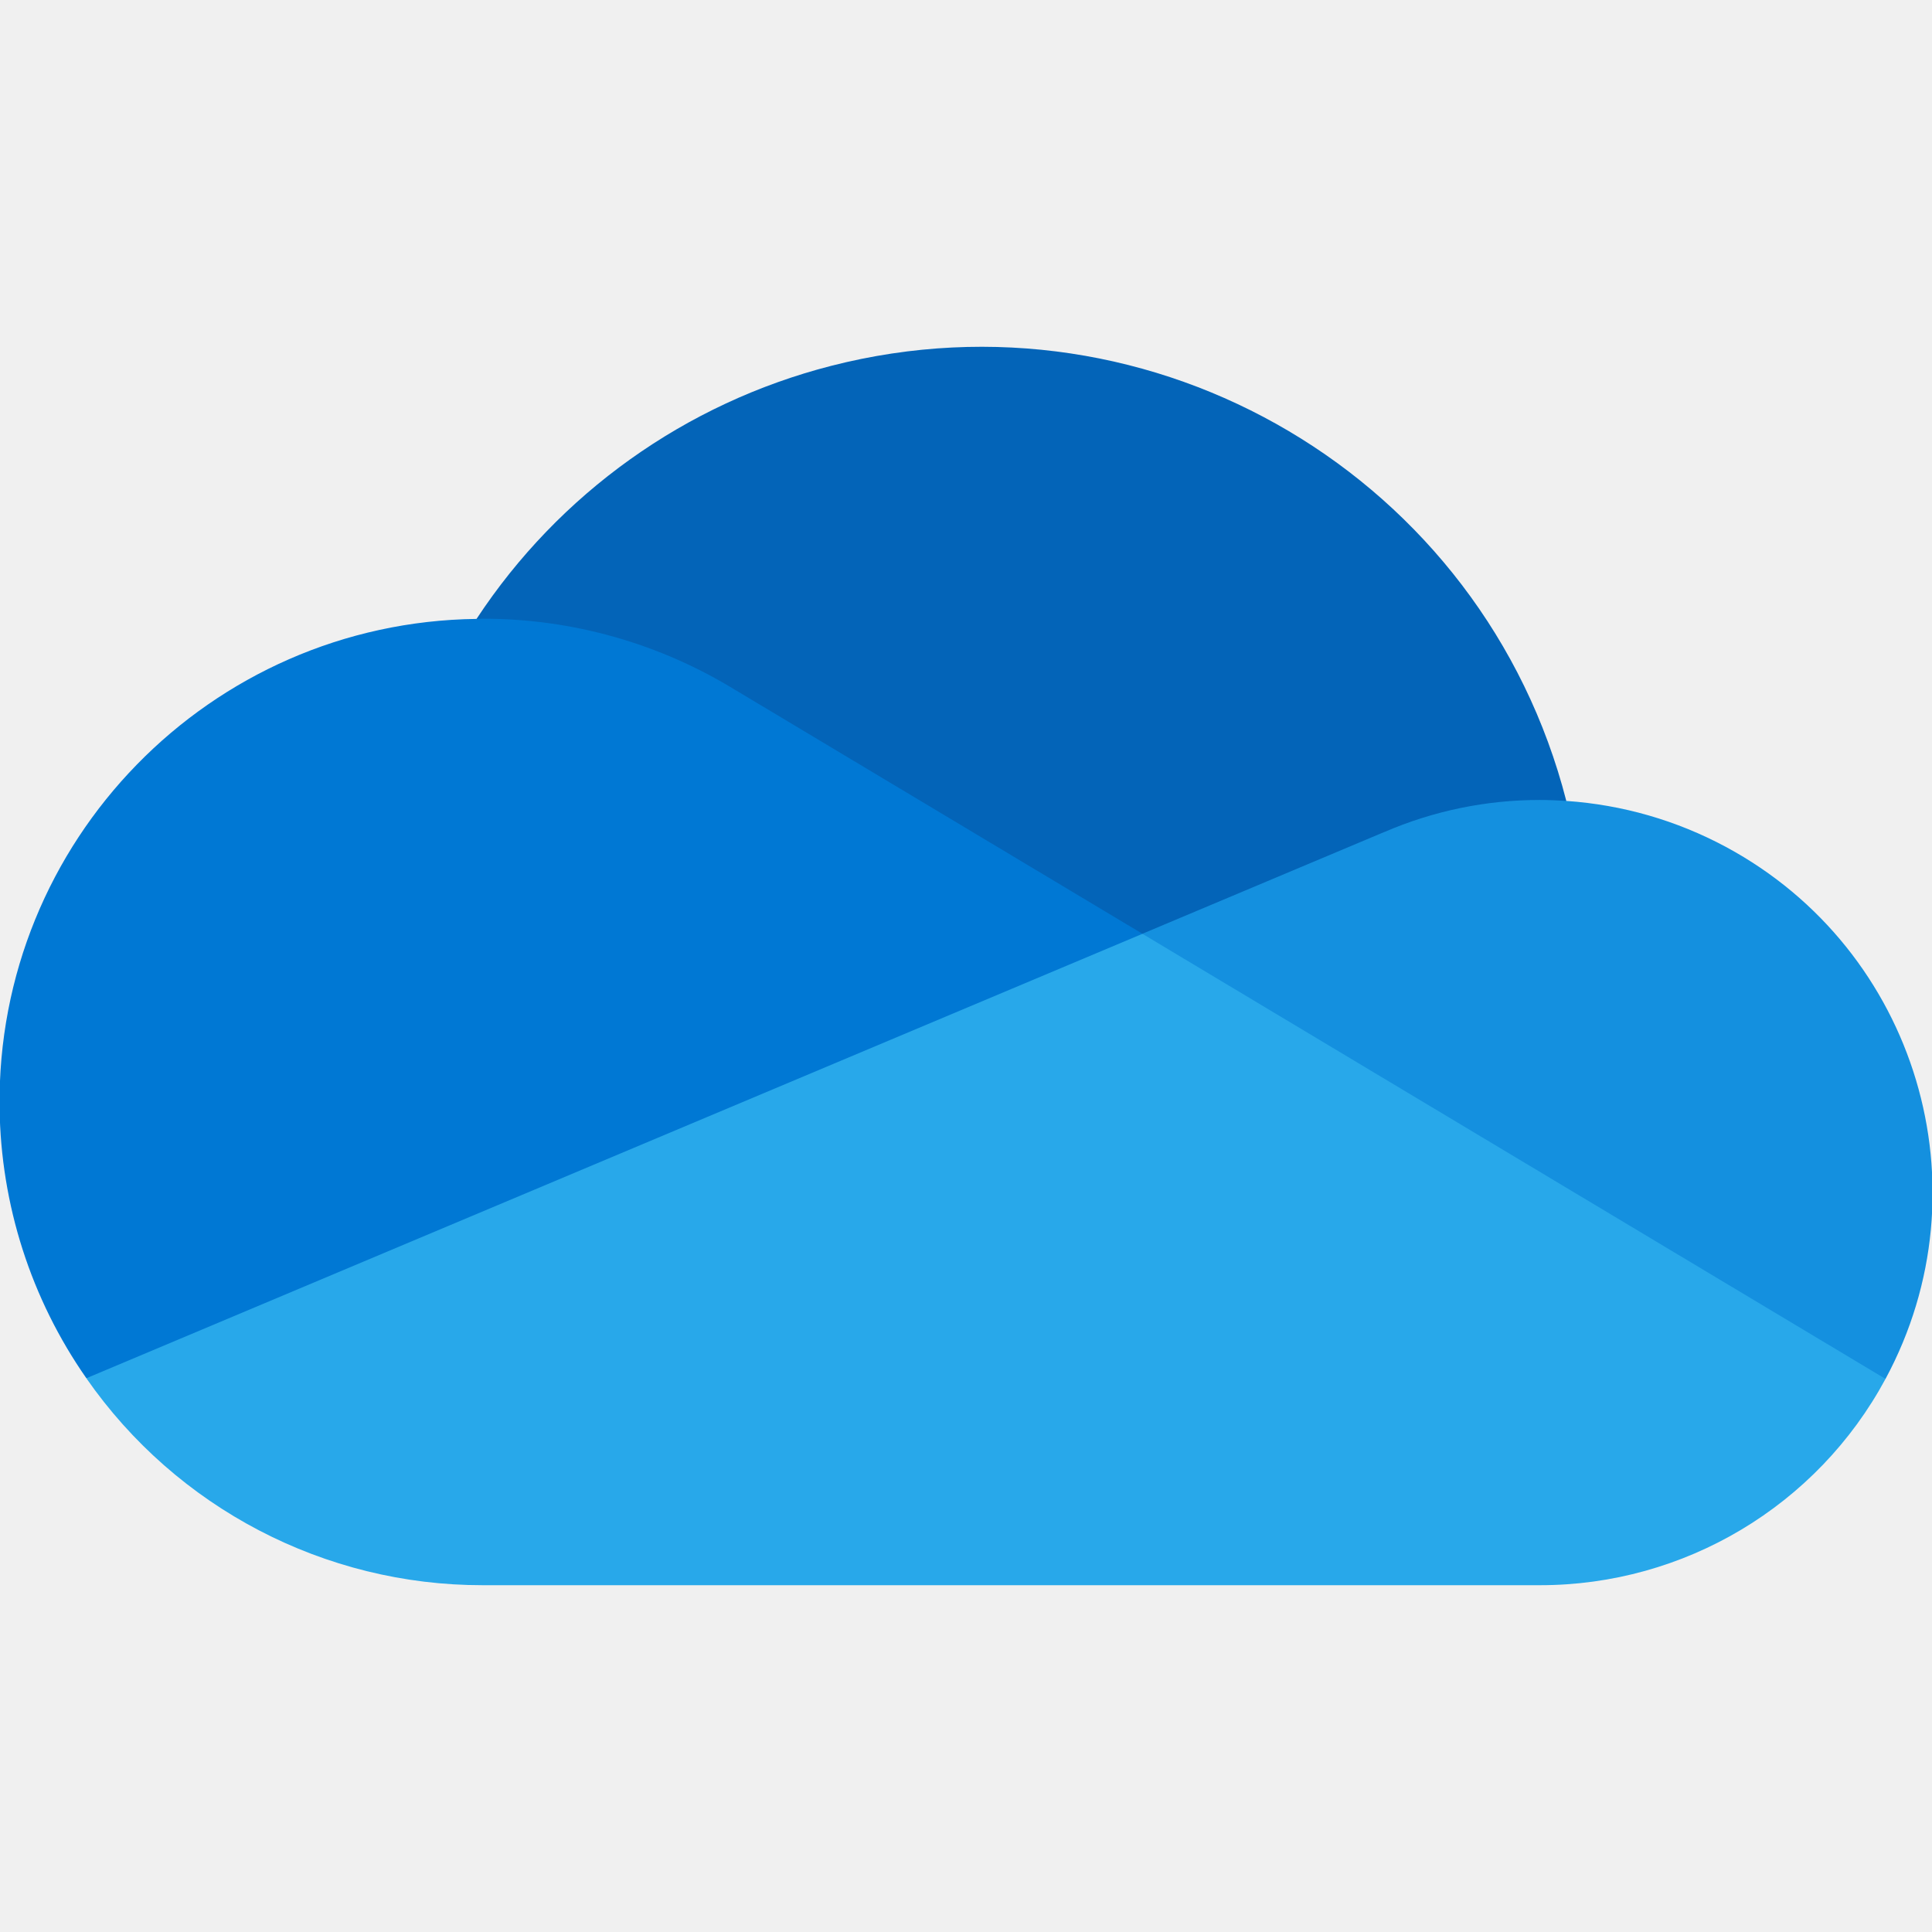
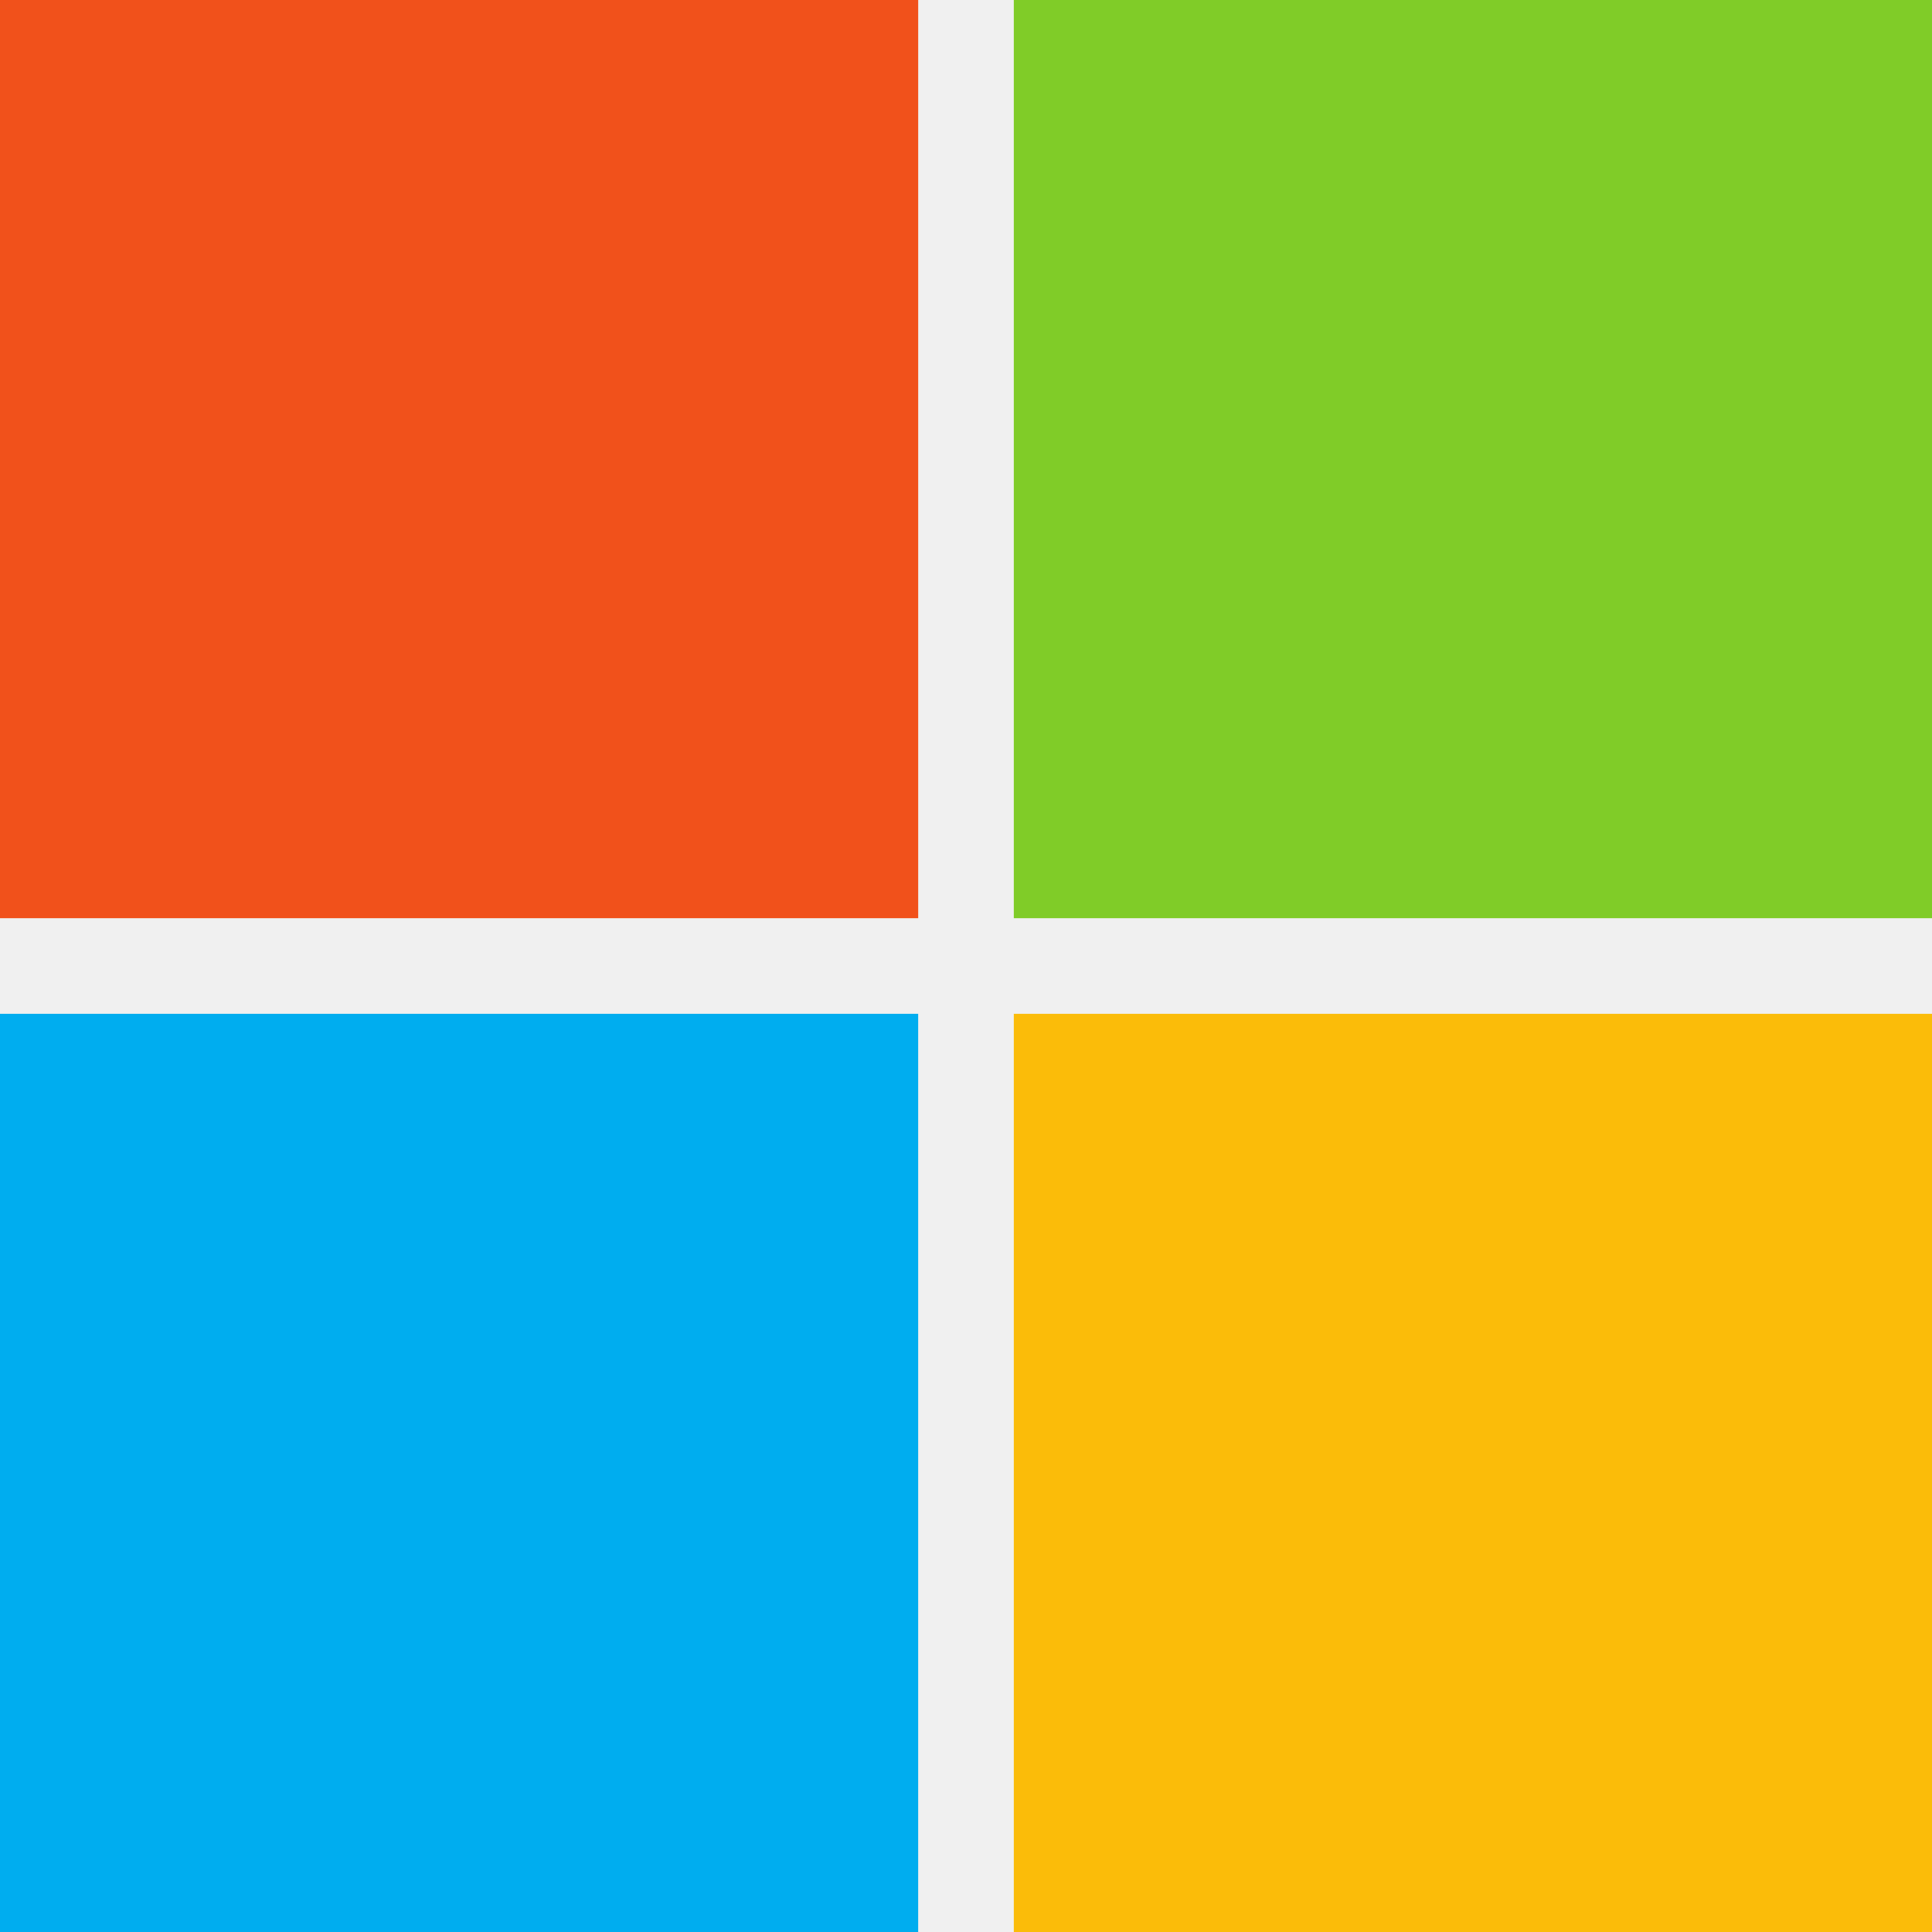
- <svg xmlns="http://www.w3.org/2000/svg" width="32" height="32" viewBox="0 0 32 32" fill="none">
-   <g clip-path="url(#clip0_485_23901)">
-     <path d="M19.334 19.586L25.943 13.266C24.57 7.913 19.118 4.687 13.765 6.06C11.354 6.678 9.261 8.172 7.893 10.251C7.995 10.248 19.334 19.586 19.334 19.586Z" fill="#0364B8" />
-     <path d="M12.201 11.441L12.201 11.442C10.938 10.66 9.482 10.246 7.996 10.248C7.962 10.248 7.928 10.251 7.894 10.251C3.476 10.306 -0.062 13.932 -0.007 18.35C0.013 19.953 0.513 21.513 1.43 22.827L11.331 21.587L18.922 15.466L12.201 11.441Z" fill="#0078D4" />
-     <path d="M25.944 13.266C25.799 13.257 25.652 13.25 25.505 13.25C24.618 13.249 23.741 13.43 22.927 13.782L22.927 13.781L18.922 15.466L23.337 20.92L31.23 22.839C32.934 19.677 31.751 15.732 28.589 14.029C27.772 13.589 26.87 13.329 25.944 13.266L25.944 13.266Z" fill="#1490DF" />
-     <path d="M1.43 22.828C2.925 24.977 5.378 26.258 7.996 26.256H25.505C27.896 26.257 30.095 24.945 31.23 22.839L18.922 15.467L1.43 22.828Z" fill="#28A8EA" />
-   </g>
-   <defs>
-     <clipPath id="clip0_485_23901">
-       <rect width="32" height="32" fill="white" />
-     </clipPath>
-   </defs>
+ <svg xmlns="http://www.w3.org/2000/svg" width="512" height="512" viewBox="0 0 256 256" preserveAspectRatio="xMidYMid">
+   <path fill="#F1511B" d="M121.666 121.666H0V0h121.666z" />
+   <path fill="#80CC28" d="M256 121.666H134.335V0H256z" />
+   <path fill="#00ADEF" d="M121.663 256.002H0V134.336h121.663z" />
+   <path fill="#FBBC09" d="M256 256.002H134.335V134.336H256z" />
</svg>
